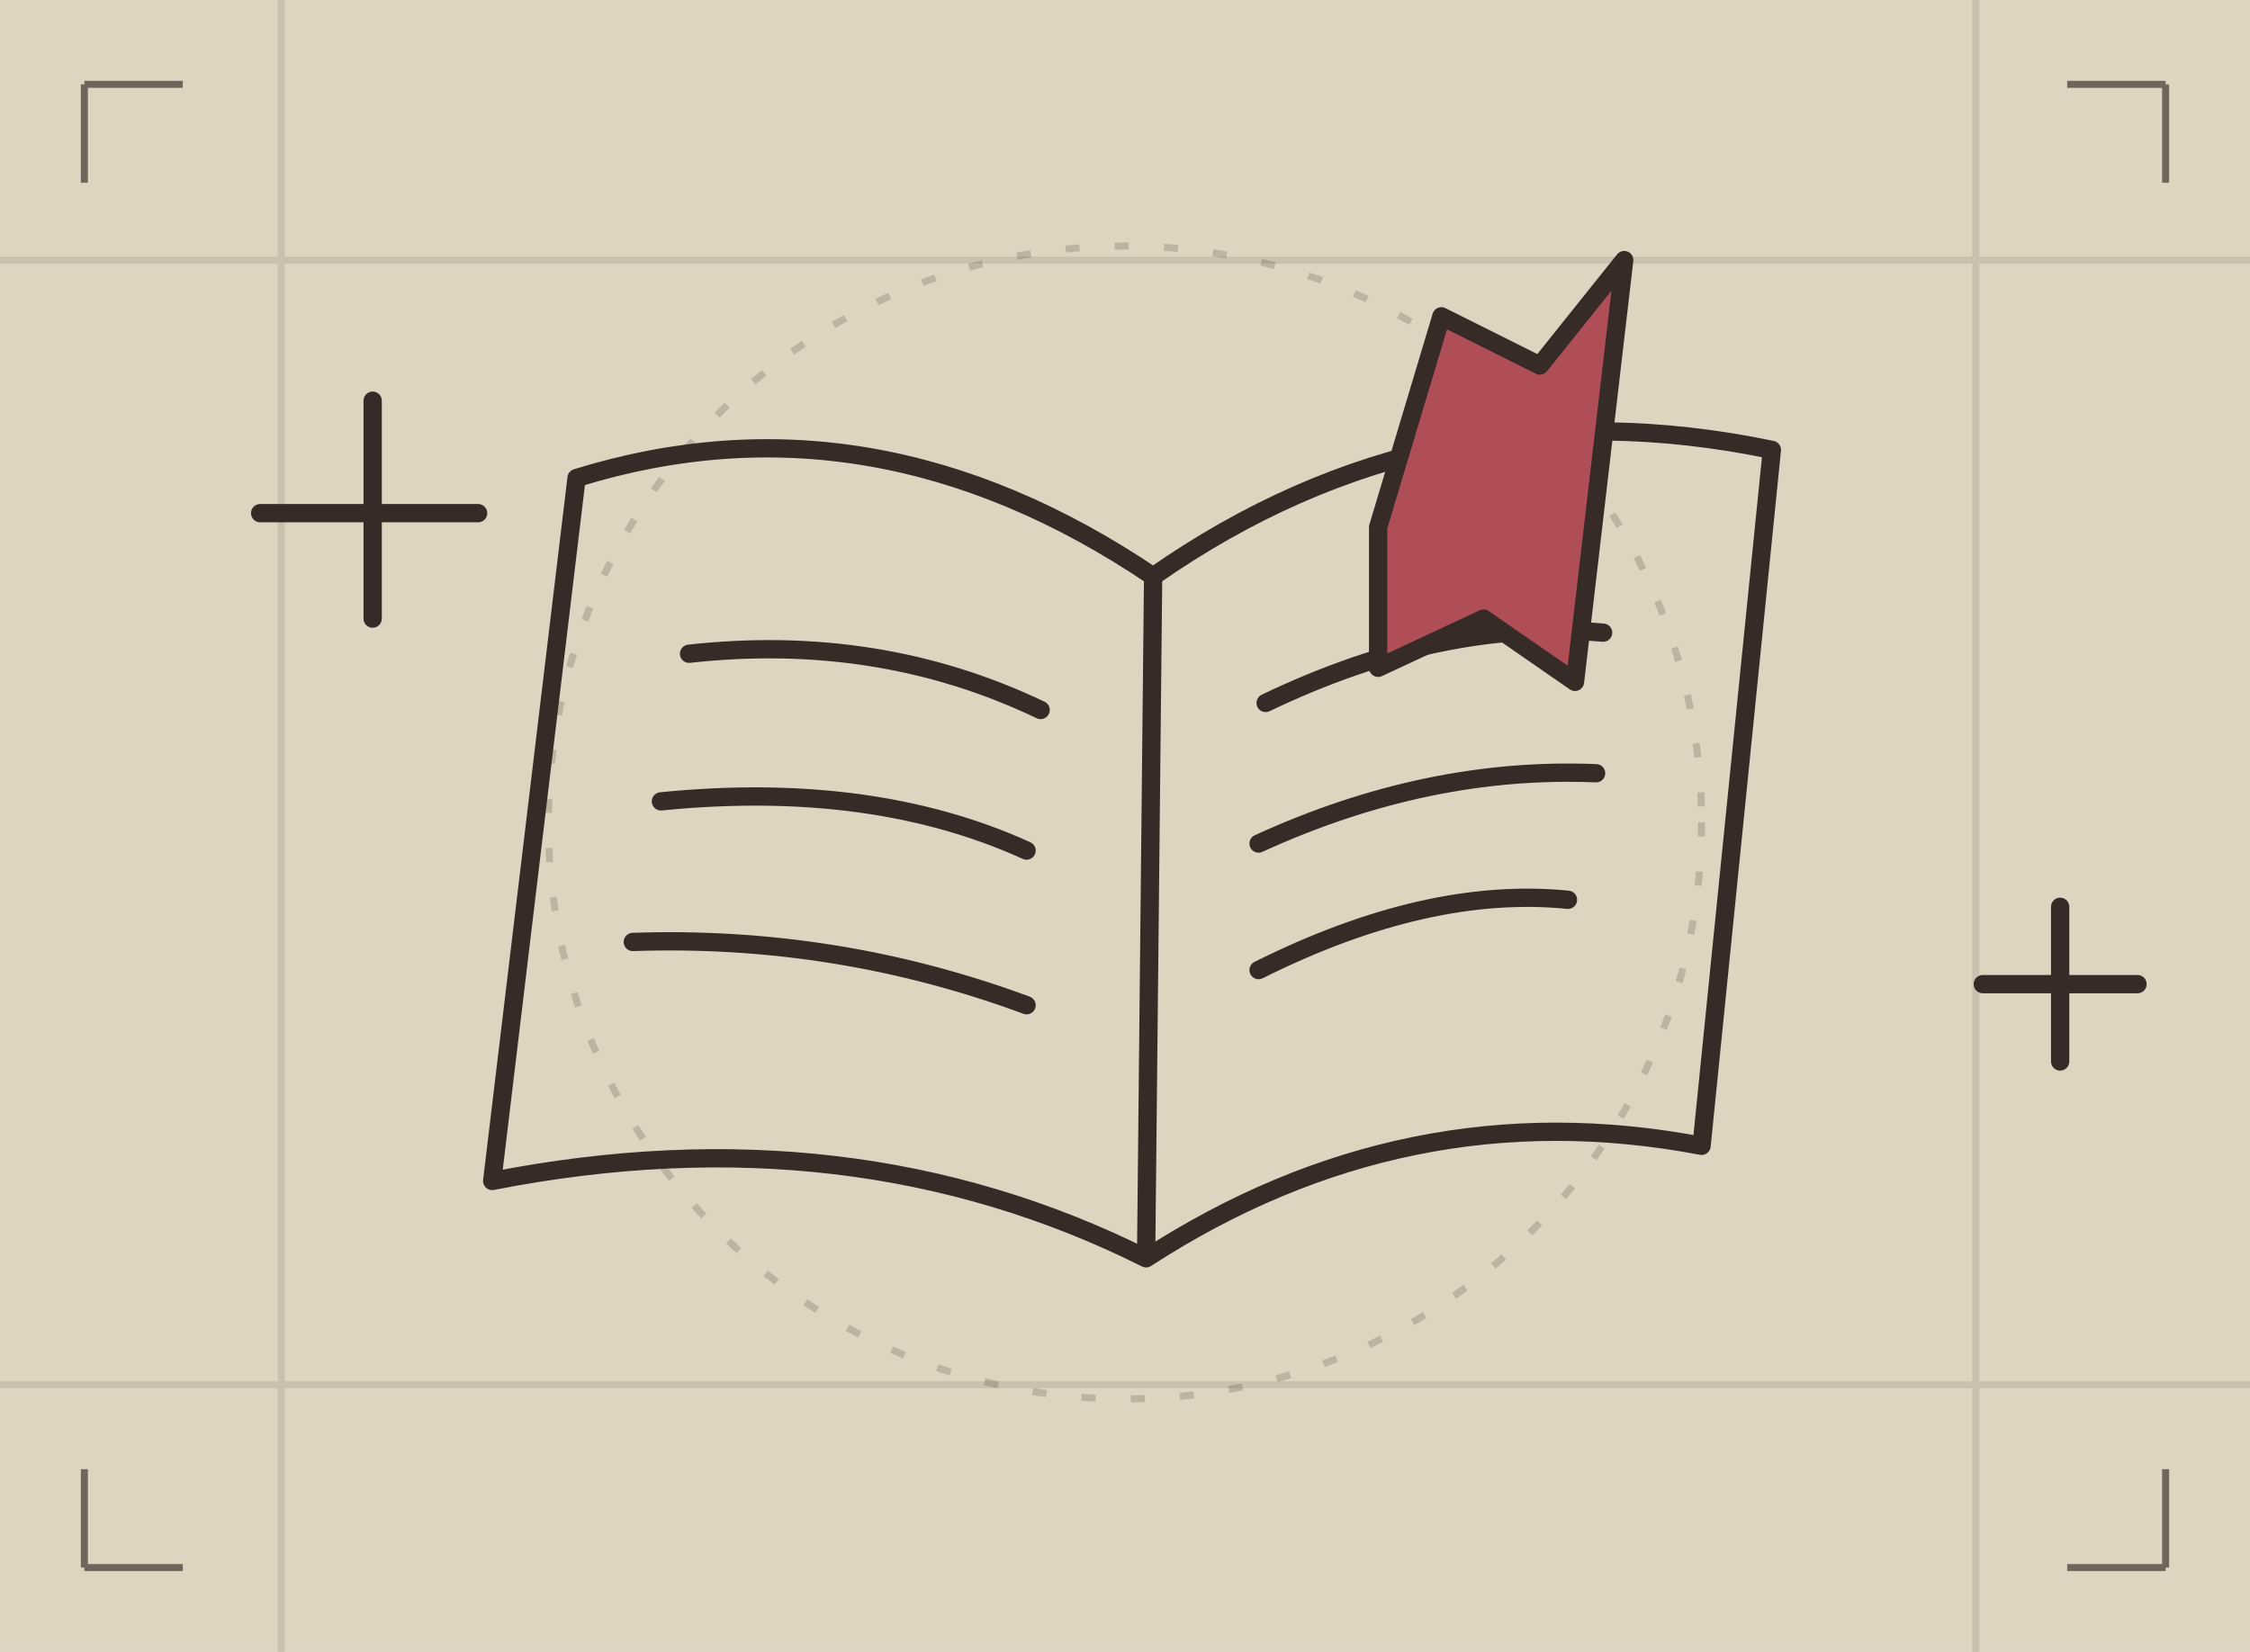
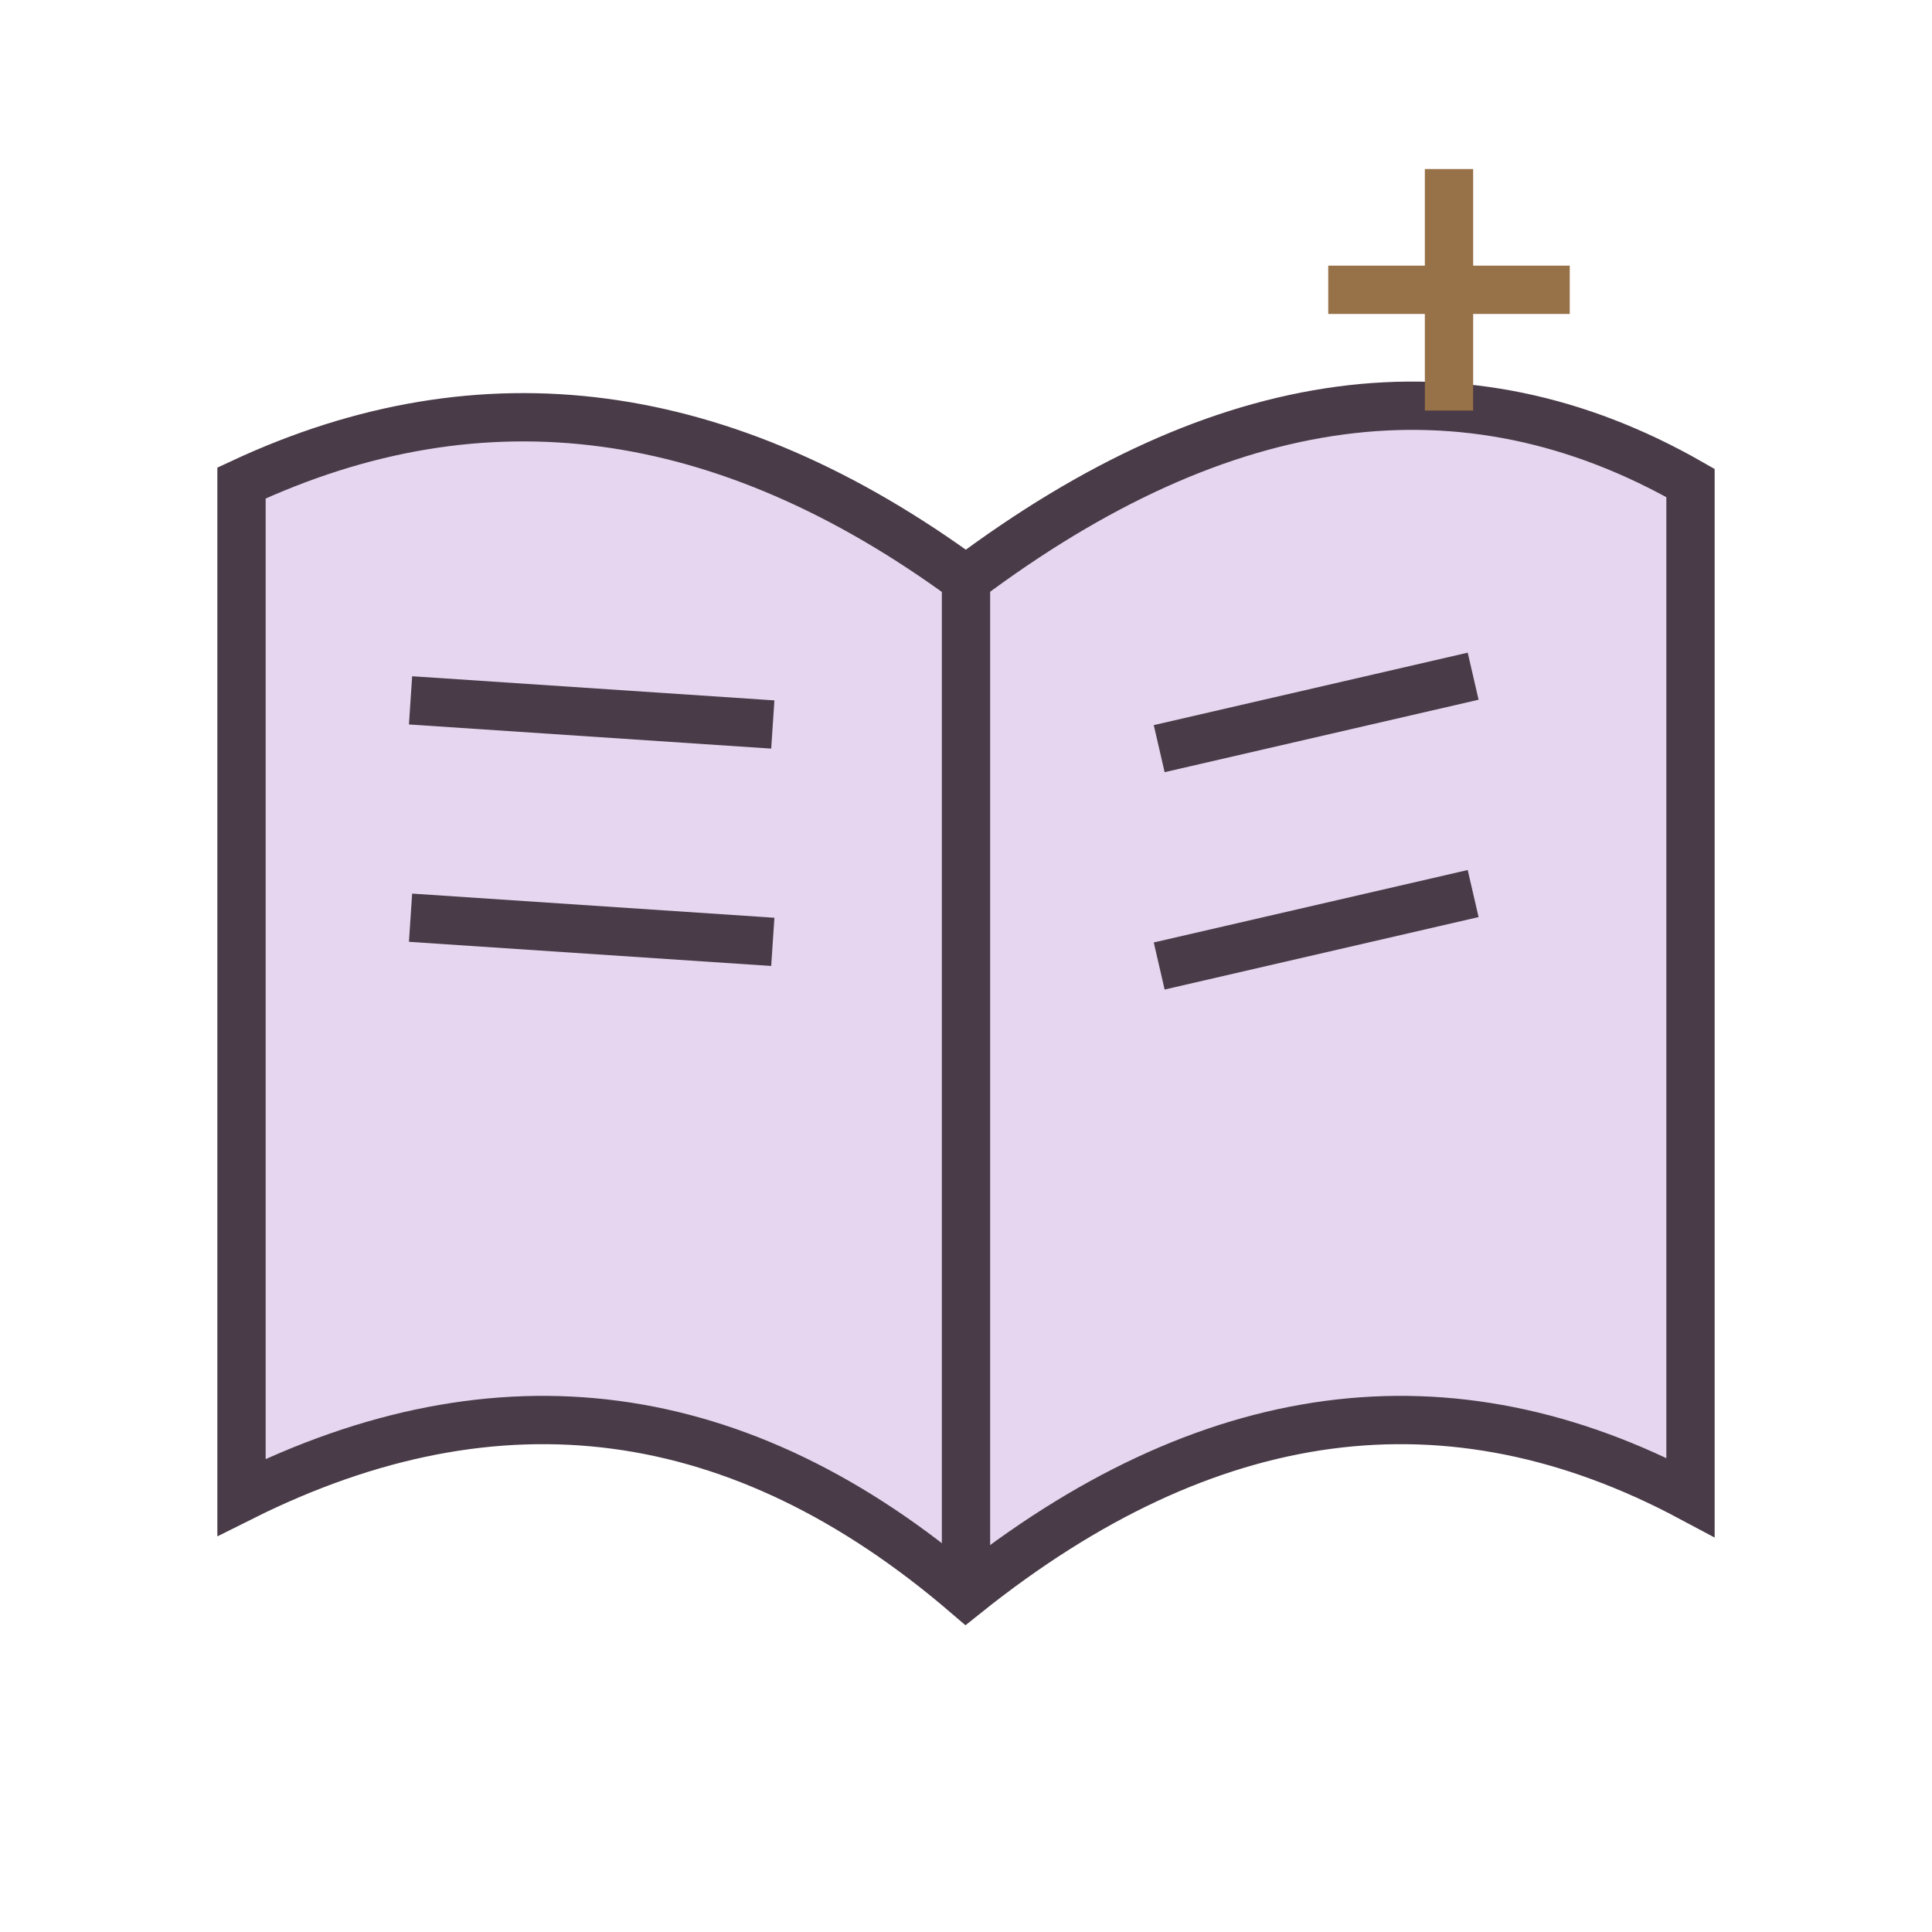
- <svg xmlns="http://www.w3.org/2000/svg" viewBox="0 0 320 235" width="320" height="235" color="#362b26">
-   <rect width="320" height="235" fill="#ddd5bf" />
-   <path d="M0 37H320M0 197H320M40 0V235M281 0V235" stroke="#362b26" opacity=".12" fill="none" />
-   <circle cx="160" cy="117" r="82" fill="none" stroke="#362b26" opacity=".2" stroke-dasharray="2 5" />
-   <g stroke="currentColor" stroke-width="2.6" fill="none" stroke-linecap="round" stroke-linejoin="round">
-     <path d="M82 68q42-13 82 14 40-28 88-18l-10 99q-42-8-79 16-42-21-93-11zM164 82l-1 97M98 93q27-3 50 8M94 114q30-3 52 7M90 134q29-1 56 9m34-43q25-12 48-10m-49 30q24-11 48-10m-48 28q24-12 44-10" />
-     <path d="m196 75 9-30 14 7 12-15-7 60-13-9-15 7z" fill="#b04e58" />
-     <path d="M53 57v31M37 73h31m225 56v22m-11-11h22" />
-   </g>
-   <path d="M12 12h14m-14 0v14m296-14h-14m14 0v14M12 223h14m-14 0v-14m296 14h-14m14 0v-14" stroke="#362b26" fill="none" opacity=".65" />
+ <svg xmlns="http://www.w3.org/2000/svg" width="80" height="80" viewBox="0 0 80 80">
+   <path d="M10 20Q25 13 40 24Q56 12 70 20L70 62Q55 54 40 66Q26 54 10 62Z" fill="#e6d6ef" stroke="#493b48" stroke-width="2" />
+   <path d="M40 24V66M17 29L32 30M17 38L32 39M48 31L61 28M48 40L61 37" fill="none" stroke="#493b48" stroke-width="2" />
+   <path d="M60 7v10M55 12h10" stroke="#977147" stroke-width="2" />
</svg>
